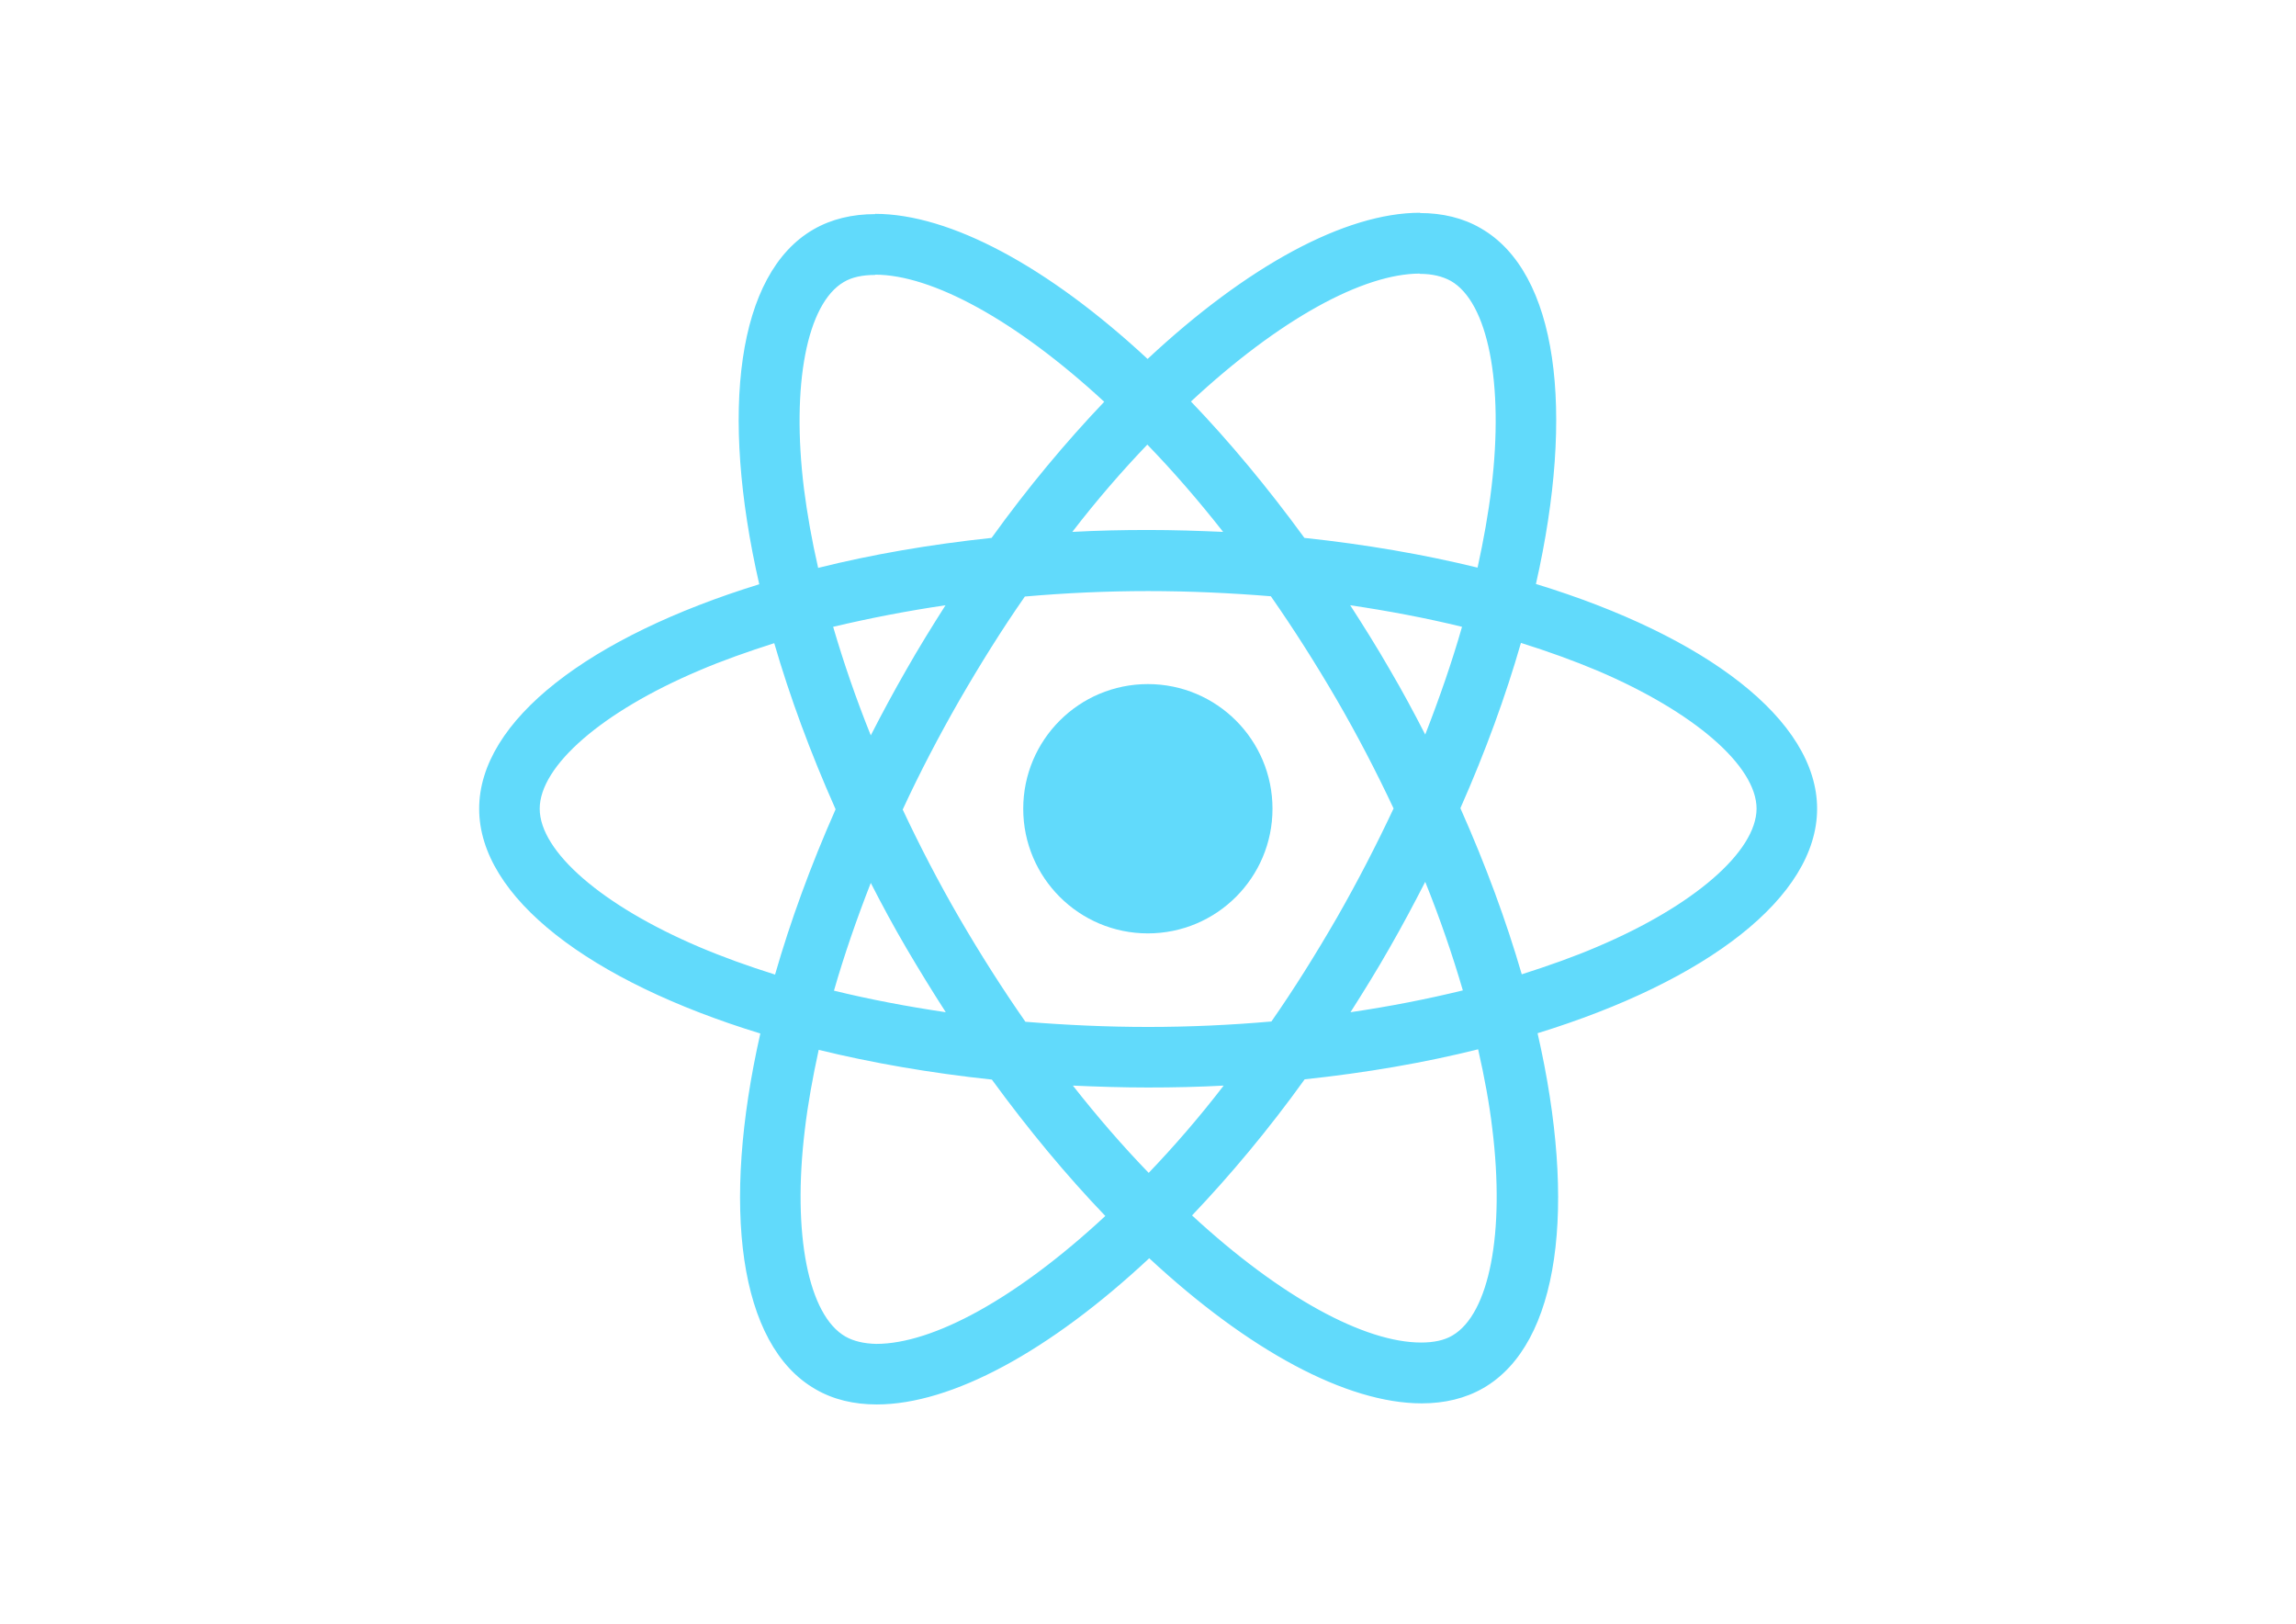
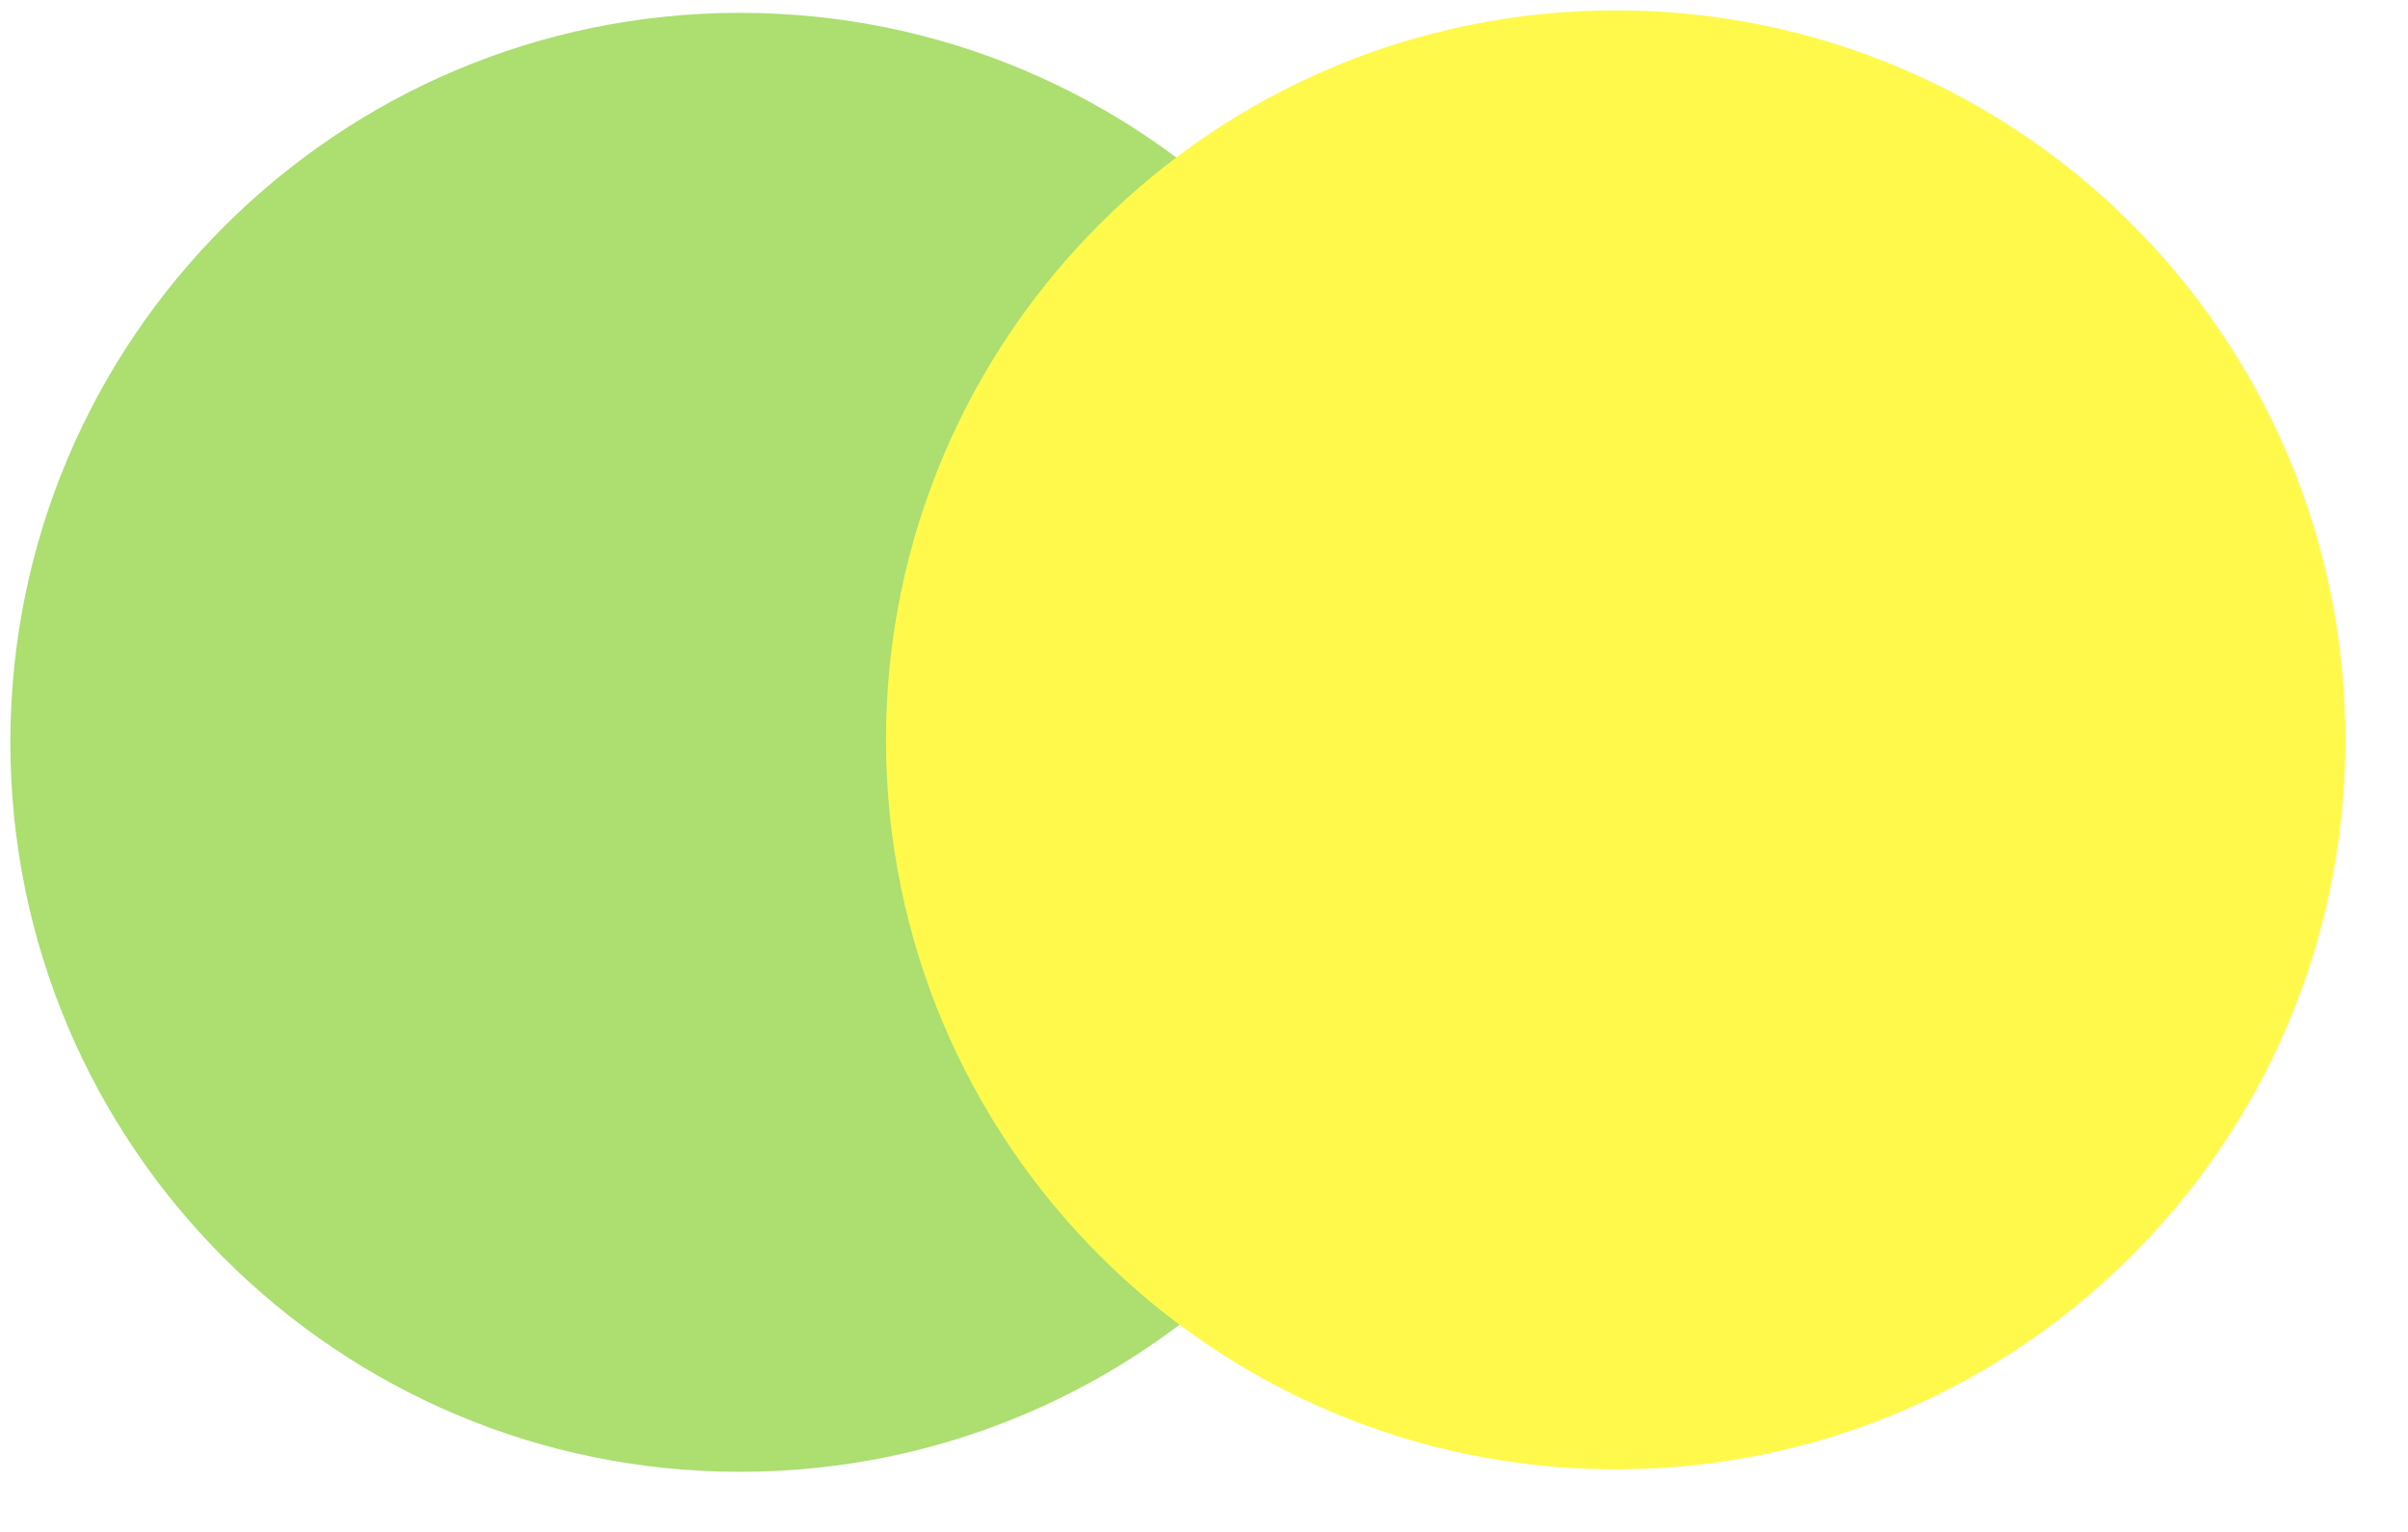
- <svg xmlns="http://www.w3.org/2000/svg" viewBox="0 0 841.9 595.3">
-   <g fill="#61DAFB">
-     <path d="M666.3 296.5c0-32.5-40.7-63.3-103.1-82.4 14.4-63.6 8-114.2-20.2-130.4-6.5-3.8-14.1-5.6-22.4-5.6v22.3c4.6 0 8.3.9 11.4 2.6 13.6 7.8 19.5 37.5 14.9 75.7-1.1 9.4-2.9 19.3-5.1 29.4-19.6-4.8-41-8.5-63.5-10.9-13.5-18.5-27.5-35.3-41.6-50 32.6-30.3 63.2-46.9 84-46.9V78c-27.5 0-63.5 19.6-99.9 53.6-36.4-33.8-72.4-53.2-99.9-53.2v22.3c20.7 0 51.4 16.5 84 46.6-14 14.7-28 31.4-41.3 49.9-22.6 2.4-44 6.1-63.6 11-2.3-10-4-19.7-5.2-29-4.7-38.2 1.1-67.9 14.6-75.8 3-1.8 6.9-2.6 11.5-2.6V78.5c-8.4 0-16 1.8-22.6 5.6-28.1 16.2-34.4 66.7-19.9 130.1-62.2 19.2-102.7 49.9-102.7 82.3 0 32.5 40.7 63.3 103.1 82.4-14.4 63.6-8 114.2 20.2 130.4 6.5 3.8 14.1 5.6 22.5 5.6 27.5 0 63.5-19.6 99.9-53.6 36.4 33.8 72.4 53.2 99.9 53.2 8.4 0 16-1.8 22.6-5.6 28.1-16.2 34.4-66.7 19.9-130.1 62-19.1 102.5-49.9 102.5-82.3zm-130.2-66.7c-3.7 12.9-8.3 26.2-13.5 39.5-4.1-8-8.4-16-13.1-24-4.6-8-9.5-15.8-14.4-23.4 14.2 2.1 27.9 4.7 41 7.9zm-45.8 106.5c-7.8 13.5-15.8 26.3-24.1 38.2-14.9 1.3-30 2-45.2 2-15.1 0-30.2-.7-45-1.9-8.3-11.9-16.4-24.6-24.2-38-7.6-13.1-14.5-26.4-20.8-39.8 6.2-13.4 13.2-26.8 20.7-39.9 7.8-13.5 15.8-26.3 24.1-38.2 14.9-1.3 30-2 45.2-2 15.1 0 30.2.7 45 1.9 8.3 11.9 16.4 24.6 24.2 38 7.6 13.1 14.5 26.4 20.8 39.8-6.3 13.4-13.2 26.8-20.7 39.9zm32.3-13c5.4 13.4 10 26.8 13.8 39.8-13.1 3.2-26.9 5.9-41.2 8 4.9-7.7 9.8-15.6 14.4-23.7 4.6-8 8.9-16.1 13-24.1zM421.2 430c-9.3-9.6-18.6-20.3-27.8-32 9 .4 18.2.7 27.5.7 9.4 0 18.7-.2 27.8-.7-9 11.7-18.3 22.4-27.5 32zm-74.4-58.9c-14.2-2.1-27.9-4.7-41-7.9 3.7-12.9 8.3-26.2 13.5-39.5 4.1 8 8.4 16 13.1 24 4.7 8 9.5 15.8 14.4 23.4zM420.7 163c9.3 9.6 18.6 20.3 27.8 32-9-.4-18.2-.7-27.5-.7-9.4 0-18.7.2-27.8.7 9-11.7 18.3-22.4 27.5-32zm-74 58.9c-4.9 7.7-9.8 15.6-14.4 23.7-4.6 8-8.9 16-13 24-5.4-13.4-10-26.8-13.8-39.8 13.1-3.1 26.9-5.8 41.2-7.9zm-90.5 125.2c-35.4-15.1-58.3-34.9-58.3-50.6 0-15.7 22.9-35.6 58.3-50.6 8.6-3.7 18-7 27.7-10.1 5.7 19.6 13.2 40 22.5 60.9-9.2 20.8-16.6 41.1-22.2 60.6-9.9-3.1-19.3-6.5-28-10.2zM310 490c-13.6-7.8-19.5-37.5-14.9-75.7 1.1-9.4 2.9-19.3 5.1-29.4 19.6 4.8 41 8.5 63.5 10.9 13.5 18.5 27.5 35.3 41.6 50-32.6 30.3-63.2 46.9-84 46.9-4.5-.1-8.3-1-11.3-2.7zm237.2-76.2c4.7 38.2-1.1 67.9-14.6 75.8-3 1.8-6.9 2.6-11.5 2.6-20.7 0-51.4-16.5-84-46.6 14-14.7 28-31.4 41.3-49.9 22.6-2.4 44-6.1 63.6-11 2.3 10.1 4.1 19.8 5.2 29.1zm38.5-66.7c-8.6 3.7-18 7-27.7 10.1-5.7-19.6-13.2-40-22.5-60.9 9.2-20.8 16.6-41.1 22.2-60.6 9.9 3.1 19.3 6.5 28.1 10.2 35.4 15.1 58.3 34.9 58.3 50.6-.1 15.7-23 35.6-58.4 50.6zM320.8 78.4z" />
-     <circle cx="420.9" cy="296.5" r="45.7" />
-     <path d="M520.5 78.1z" />
-   </g>
+ <svg xmlns="http://www.w3.org/2000/svg" width="33" height="21" viewBox="0 0 33 21" fill="none">
+   <rect x="0.142" y="20.176" width="20" height="20" rx="10" transform="rotate(-90 0.14209 20.176)" fill="#ACDE70" />
+   <rect x="12.142" y="20.142" width="20" height="20" rx="10" transform="rotate(-90 12.1421 20.1421)" fill="#FFF94B" />
</svg>
